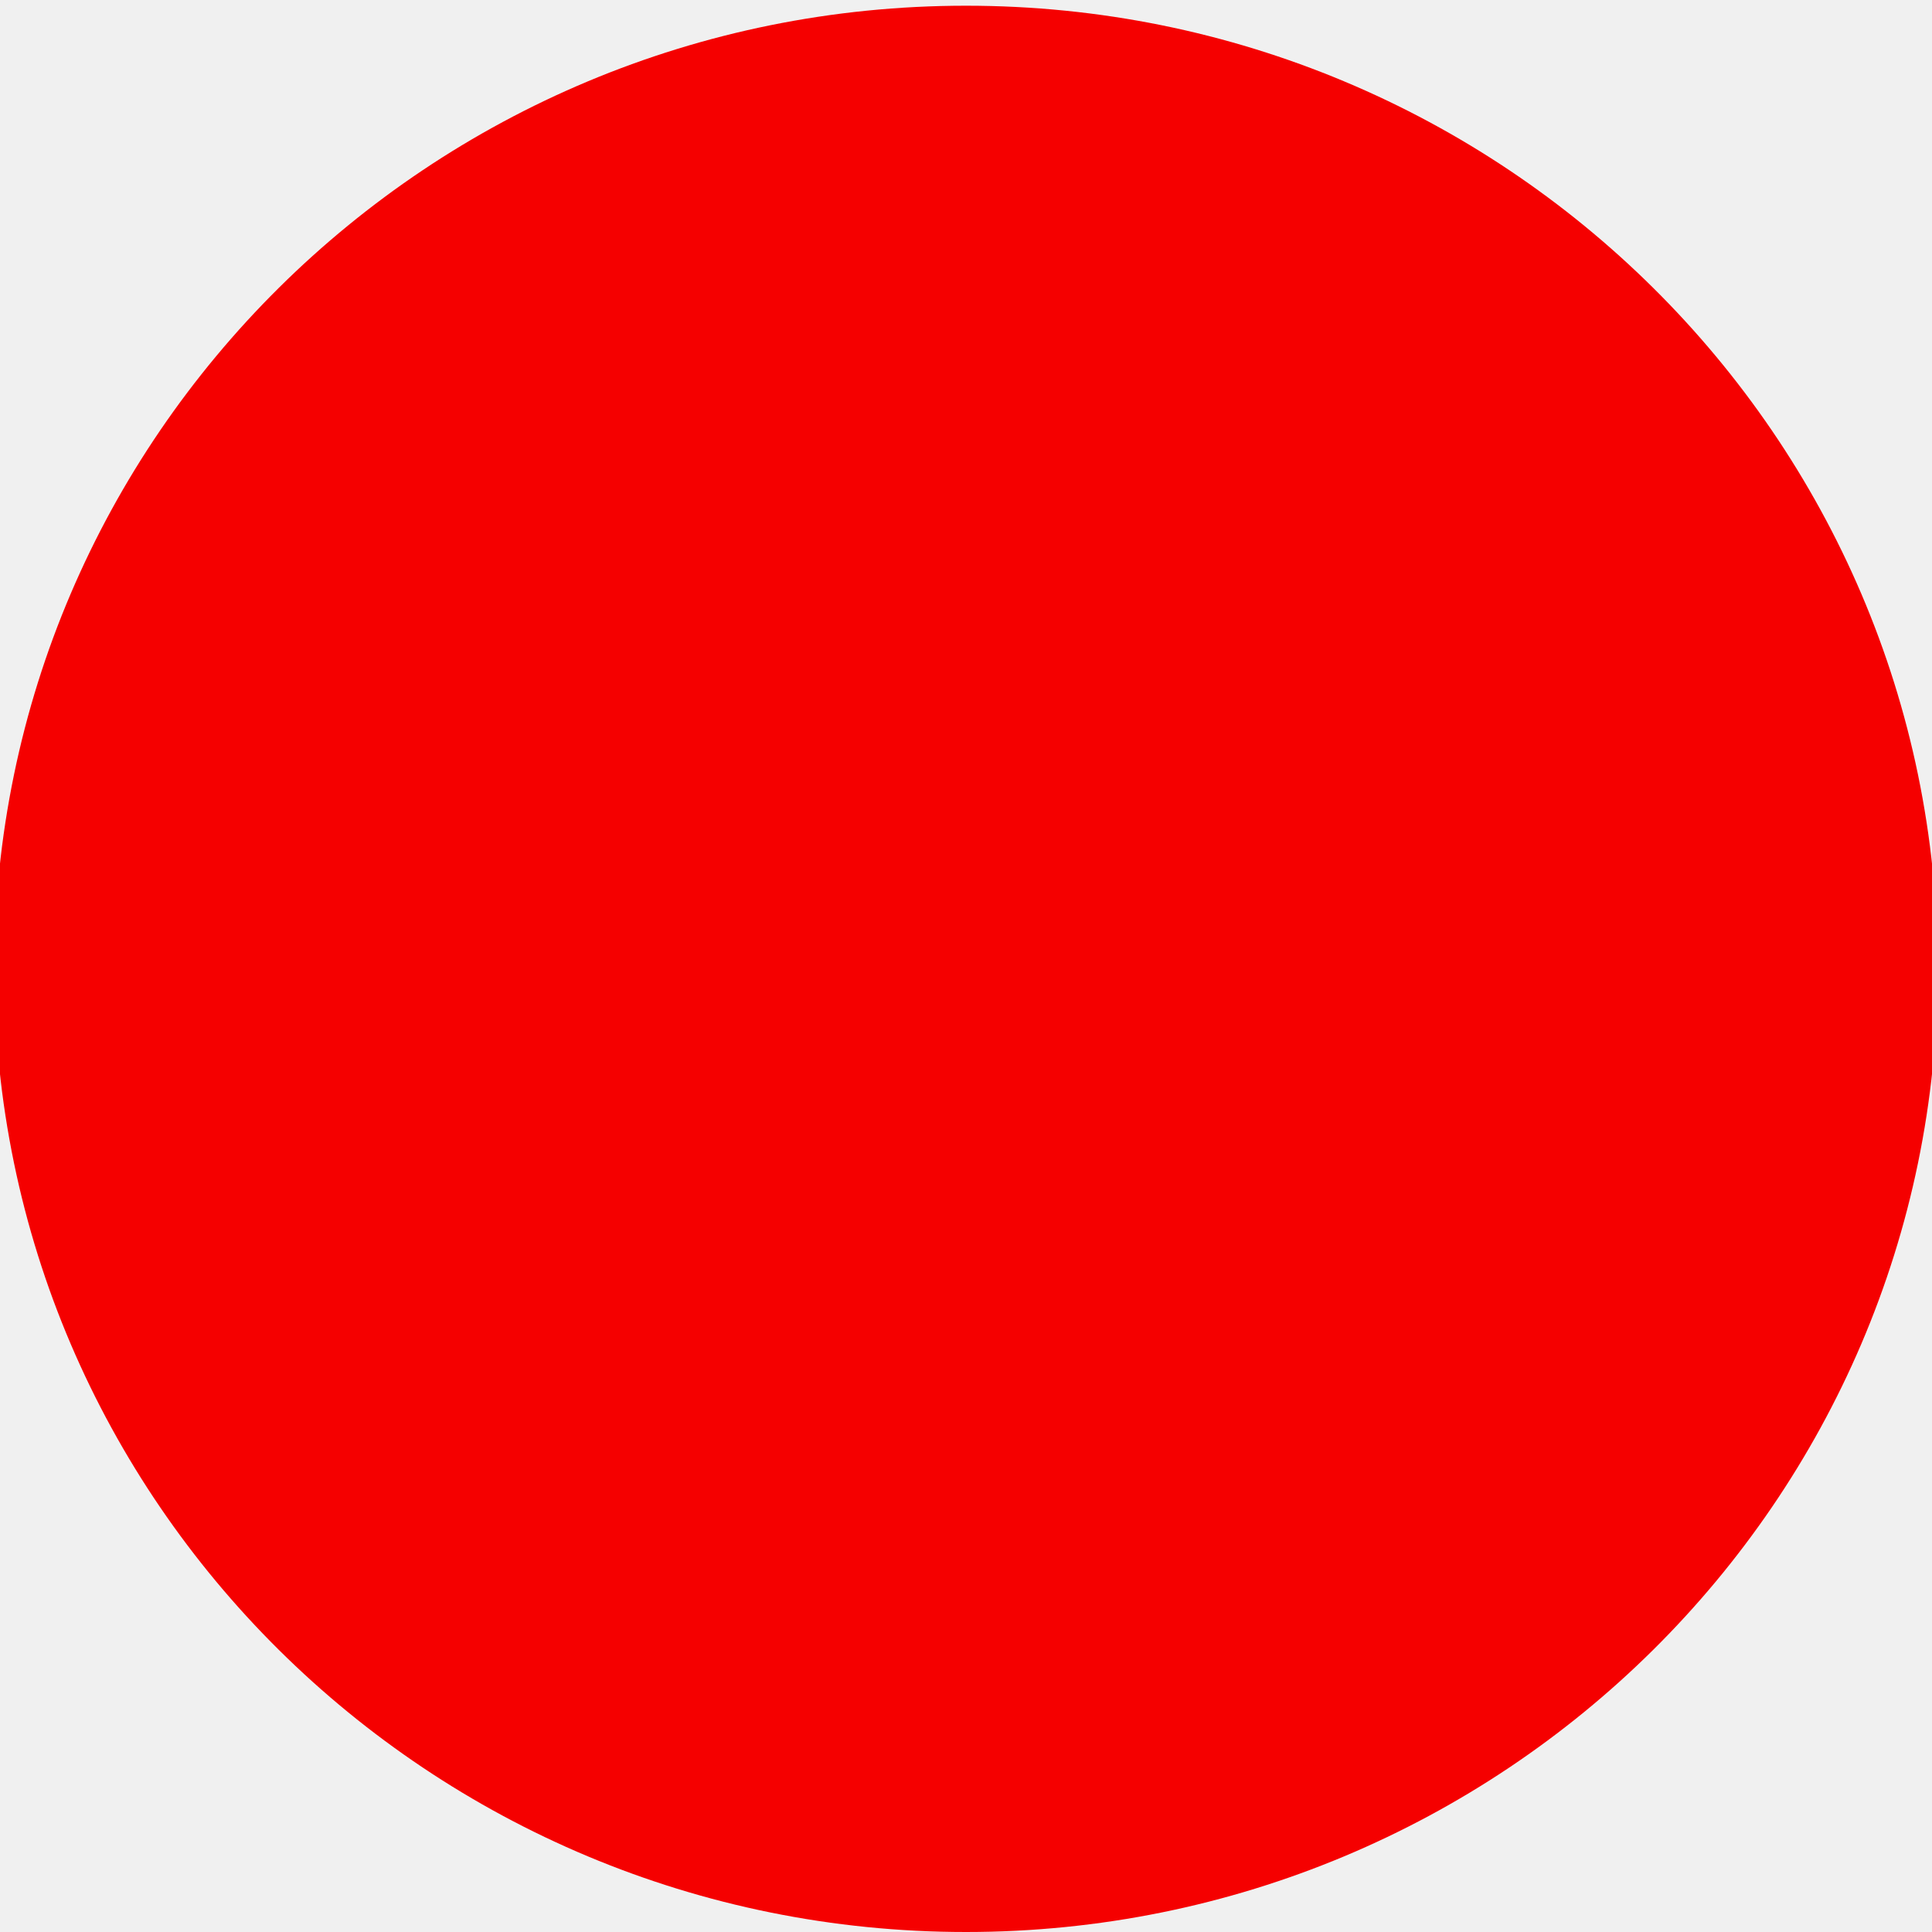
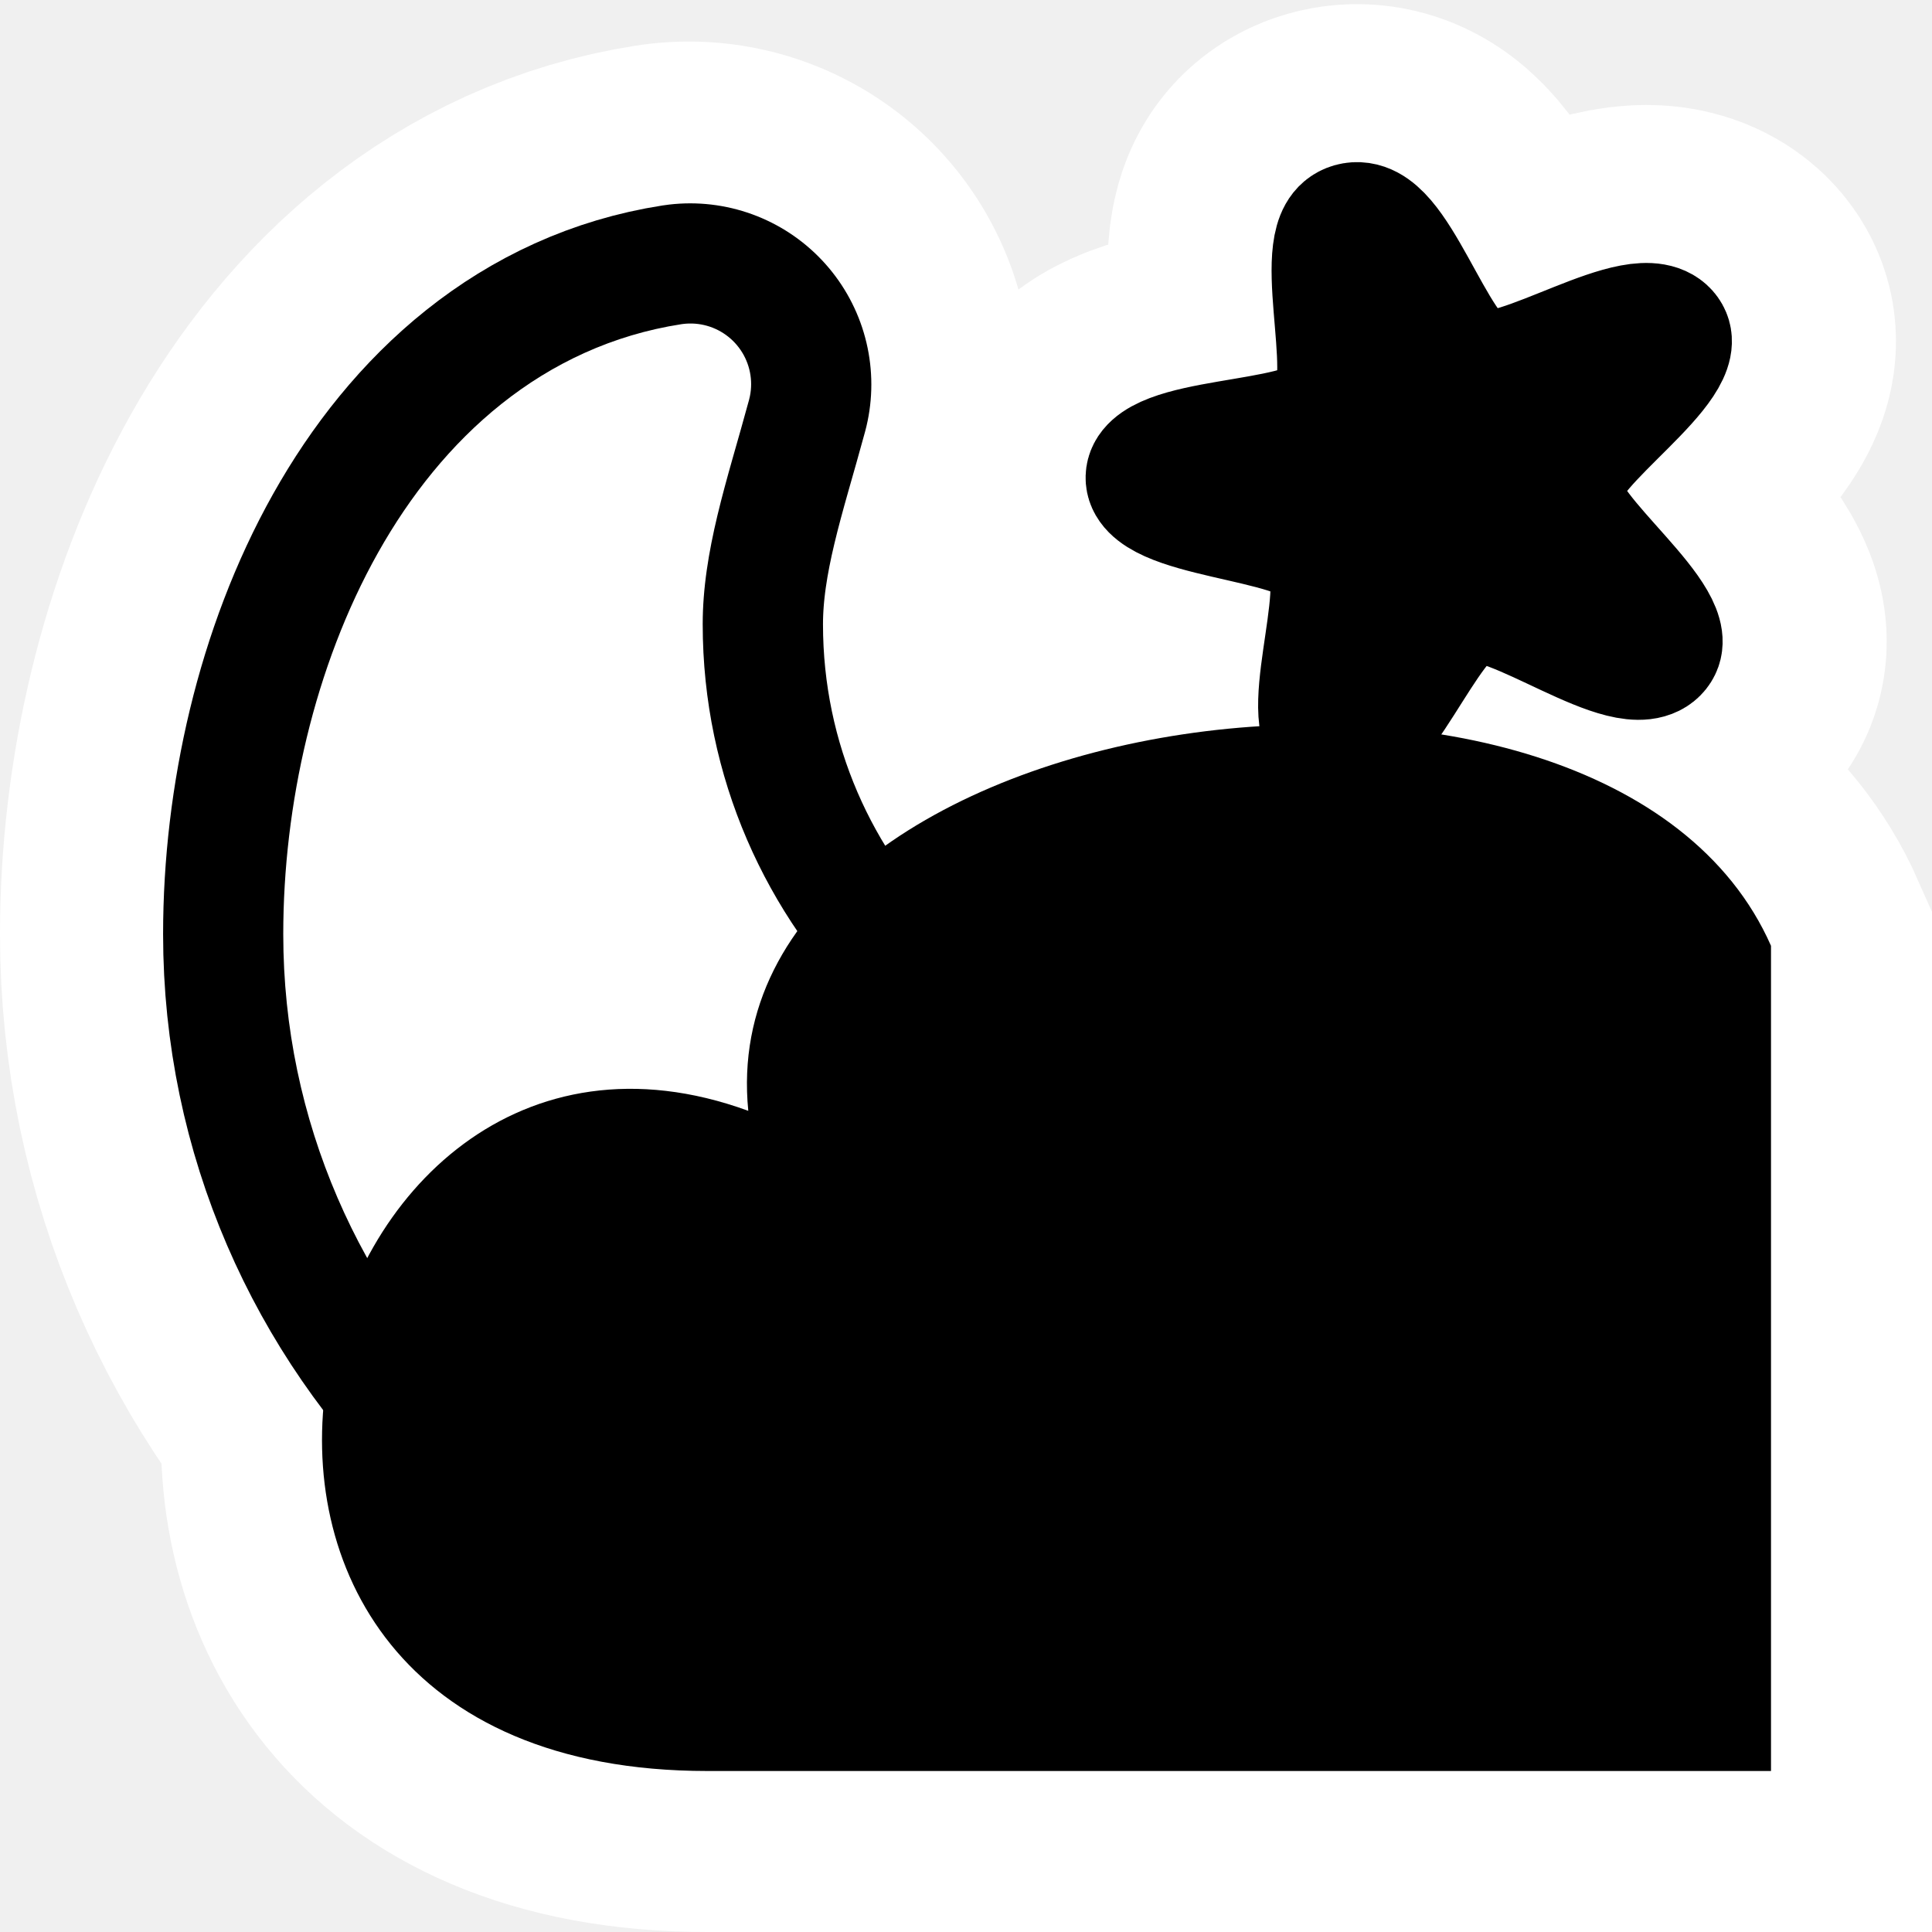
- <svg xmlns="http://www.w3.org/2000/svg" width="48px" height="48px" id="svg3304">
-   <defs id="defs3306" />
+ <svg xmlns="http://www.w3.org/2000/svg" width="48px" height="48px" id="svg2383">
+   <defs id="defs2385">
+     </defs>
  <g id="layer1">
-     <path style="fill:#f50000;fill-opacity:1;fill-rule:evenodd;stroke:none;stroke-width:1px;stroke-linecap:butt;stroke-linejoin:miter;stroke-opacity:1" id="path3312" d="M 48.143 24.071 A 24.143 23.929 0 1 1  -0.143,24.071 A 24.143 23.929 0 1 1  48.143 24.071 z" />
+     <rect style="fill:none;fill-opacity:0.528;stroke:none;stroke-width:8;stroke-linecap:round;stroke-linejoin:round;stroke-miterlimit:4;stroke-dasharray:none;stroke-opacity:1" id="rect2493" width="48" height="48" x="0" y="0" />
+     <path id="path3849" d="M 17.575,44 L 44,44 L 44,23.498 C 39.935,14.272 17.575,17.347 18.591,27.598 C 7.278,23.477 2.329,44 17.575,44 z" style="fill:#ffffff;fill-opacity:1;fill-rule:evenodd;stroke:#ffffff;stroke-width:8;stroke-linecap:butt;stroke-linejoin:miter;stroke-opacity:1;stroke-miterlimit:4;stroke-dasharray:none" />
+     <g id="g3785">
+       <path style="opacity:1;fill:#ffffff;fill-opacity:1;fill-rule:nonzero;stroke:#ffffff;stroke-width:17.046;stroke-linecap:butt;stroke-linejoin:round;stroke-miterlimit:4;stroke-dasharray:none;stroke-dashoffset:0;stroke-opacity:1" d="M 17.114,9.555 C 16.601,11.46 15.914,13.405 15.914,15.513 C 15.914,23.945 22.871,30.781 31.454,30.781 C 33.96,30.781 36.326,29.82 38.403,29.167 C 37.364,34.92 30.5,38.477 24.063,38.477 C 15.48,38.477 8.523,31.641 8.523,23.209 C 8.523,17.239 11.41,10.44 17.114,9.555 z" id="path3275" />
+       <path style="opacity:1;fill:#000000;fill-opacity:1;fill-rule:nonzero;stroke:#000000;stroke-width:9;stroke-linecap:round;stroke-linejoin:round;stroke-miterlimit:4;stroke-dasharray:none;stroke-dashoffset:0;stroke-opacity:1" d="M 17.148,9.552 C 16.634,11.458 15.947,13.403 15.947,15.512 C 15.947,23.948 22.908,30.786 31.496,30.786 C 34.004,30.786 36.371,29.826 38.448,29.172 C 37.41,34.928 30.541,38.486 24.1,38.486 C 15.513,38.486 8.552,31.647 8.552,23.211 C 8.552,17.239 11.441,10.438 17.148,9.552 z" id="path3273" />
+       <path id="path23408" d="M 17.155,9.544 C 16.641,11.451 15.952,13.398 15.952,15.508 C 15.952,23.948 22.926,30.79 31.528,30.79 C 34.041,30.79 36.412,29.829 38.493,29.175 C 37.453,34.934 30.572,38.493 24.12,38.493 C 15.517,38.493 8.544,31.651 8.544,23.211 C 8.544,17.236 11.438,10.431 17.155,9.544 z" style="opacity:1;fill:#ffffff;fill-opacity:1;fill-rule:nonzero;stroke:#ffffff;stroke-width:3.013;stroke-linecap:butt;stroke-linejoin:round;stroke-miterlimit:4;stroke-dasharray:none;stroke-dashoffset:0;stroke-opacity:1" />
+     </g>
+     <g id="g3781">
+       <path style="fill:none;fill-opacity:0.528;stroke:#ffffff;stroke-width:11.011;stroke-linecap:round;stroke-linejoin:round;stroke-miterlimit:4;stroke-dasharray:none;stroke-opacity:1" id="path3279" d="M 12.501,10.252 C 11.829,11.121 8.939,8.715 7.884,9.023 C 6.829,9.332 5.69,12.916 4.656,12.545 C 3.622,12.175 5.017,8.683 4.398,7.775 C 3.779,6.867 0.018,6.892 0.051,5.793 C 0.083,4.695 3.836,4.943 4.508,4.074 C 5.18,3.204 3.995,-0.365 5.049,-0.673 C 6.104,-0.981 7.028,2.664 8.062,3.034 C 9.096,3.405 12.124,1.175 12.744,2.083 C 13.363,2.99 10.181,4.995 10.149,6.094 C 10.116,7.192 13.173,9.383 12.501,10.252 z" transform="matrix(1.018013,0,0,0.9803554,28.44555,6.177897)" />
+       <path transform="matrix(1.018013,0,0,0.9803554,28.44704,6.176407)" d="M 12.501,10.252 C 11.829,11.121 8.939,8.715 7.884,9.023 C 6.829,9.332 5.69,12.916 4.656,12.545 C 3.622,12.175 5.017,8.683 4.398,7.775 C 3.779,6.867 0.018,6.892 0.051,5.793 C 0.083,4.695 3.836,4.943 4.508,4.074 C 5.18,3.204 3.995,-0.365 5.049,-0.673 C 6.104,-0.981 7.028,2.664 8.062,3.034 C 9.096,3.405 12.124,1.175 12.744,2.083 C 13.363,2.99 10.181,4.995 10.149,6.094 C 10.116,7.192 13.173,9.383 12.501,10.252 z" id="path3277" style="fill:#000000;fill-opacity:1;stroke:#000000;stroke-width:3;stroke-linecap:round;stroke-linejoin:round;stroke-miterlimit:4;stroke-dasharray:none;stroke-opacity:1" />
+     </g>
+     <path style="fill:#000000;fill-opacity:1;fill-rule:evenodd;stroke:none;stroke-width:1px;stroke-linecap:butt;stroke-linejoin:miter;stroke-opacity:1" d="M 17.575,44 L 44,44 L 44,23.498 C 39.935,14.272 17.575,17.347 18.591,27.598 C 7.278,23.477 2.329,44 17.575,44 z" id="path3247" />
  </g>
</svg>
